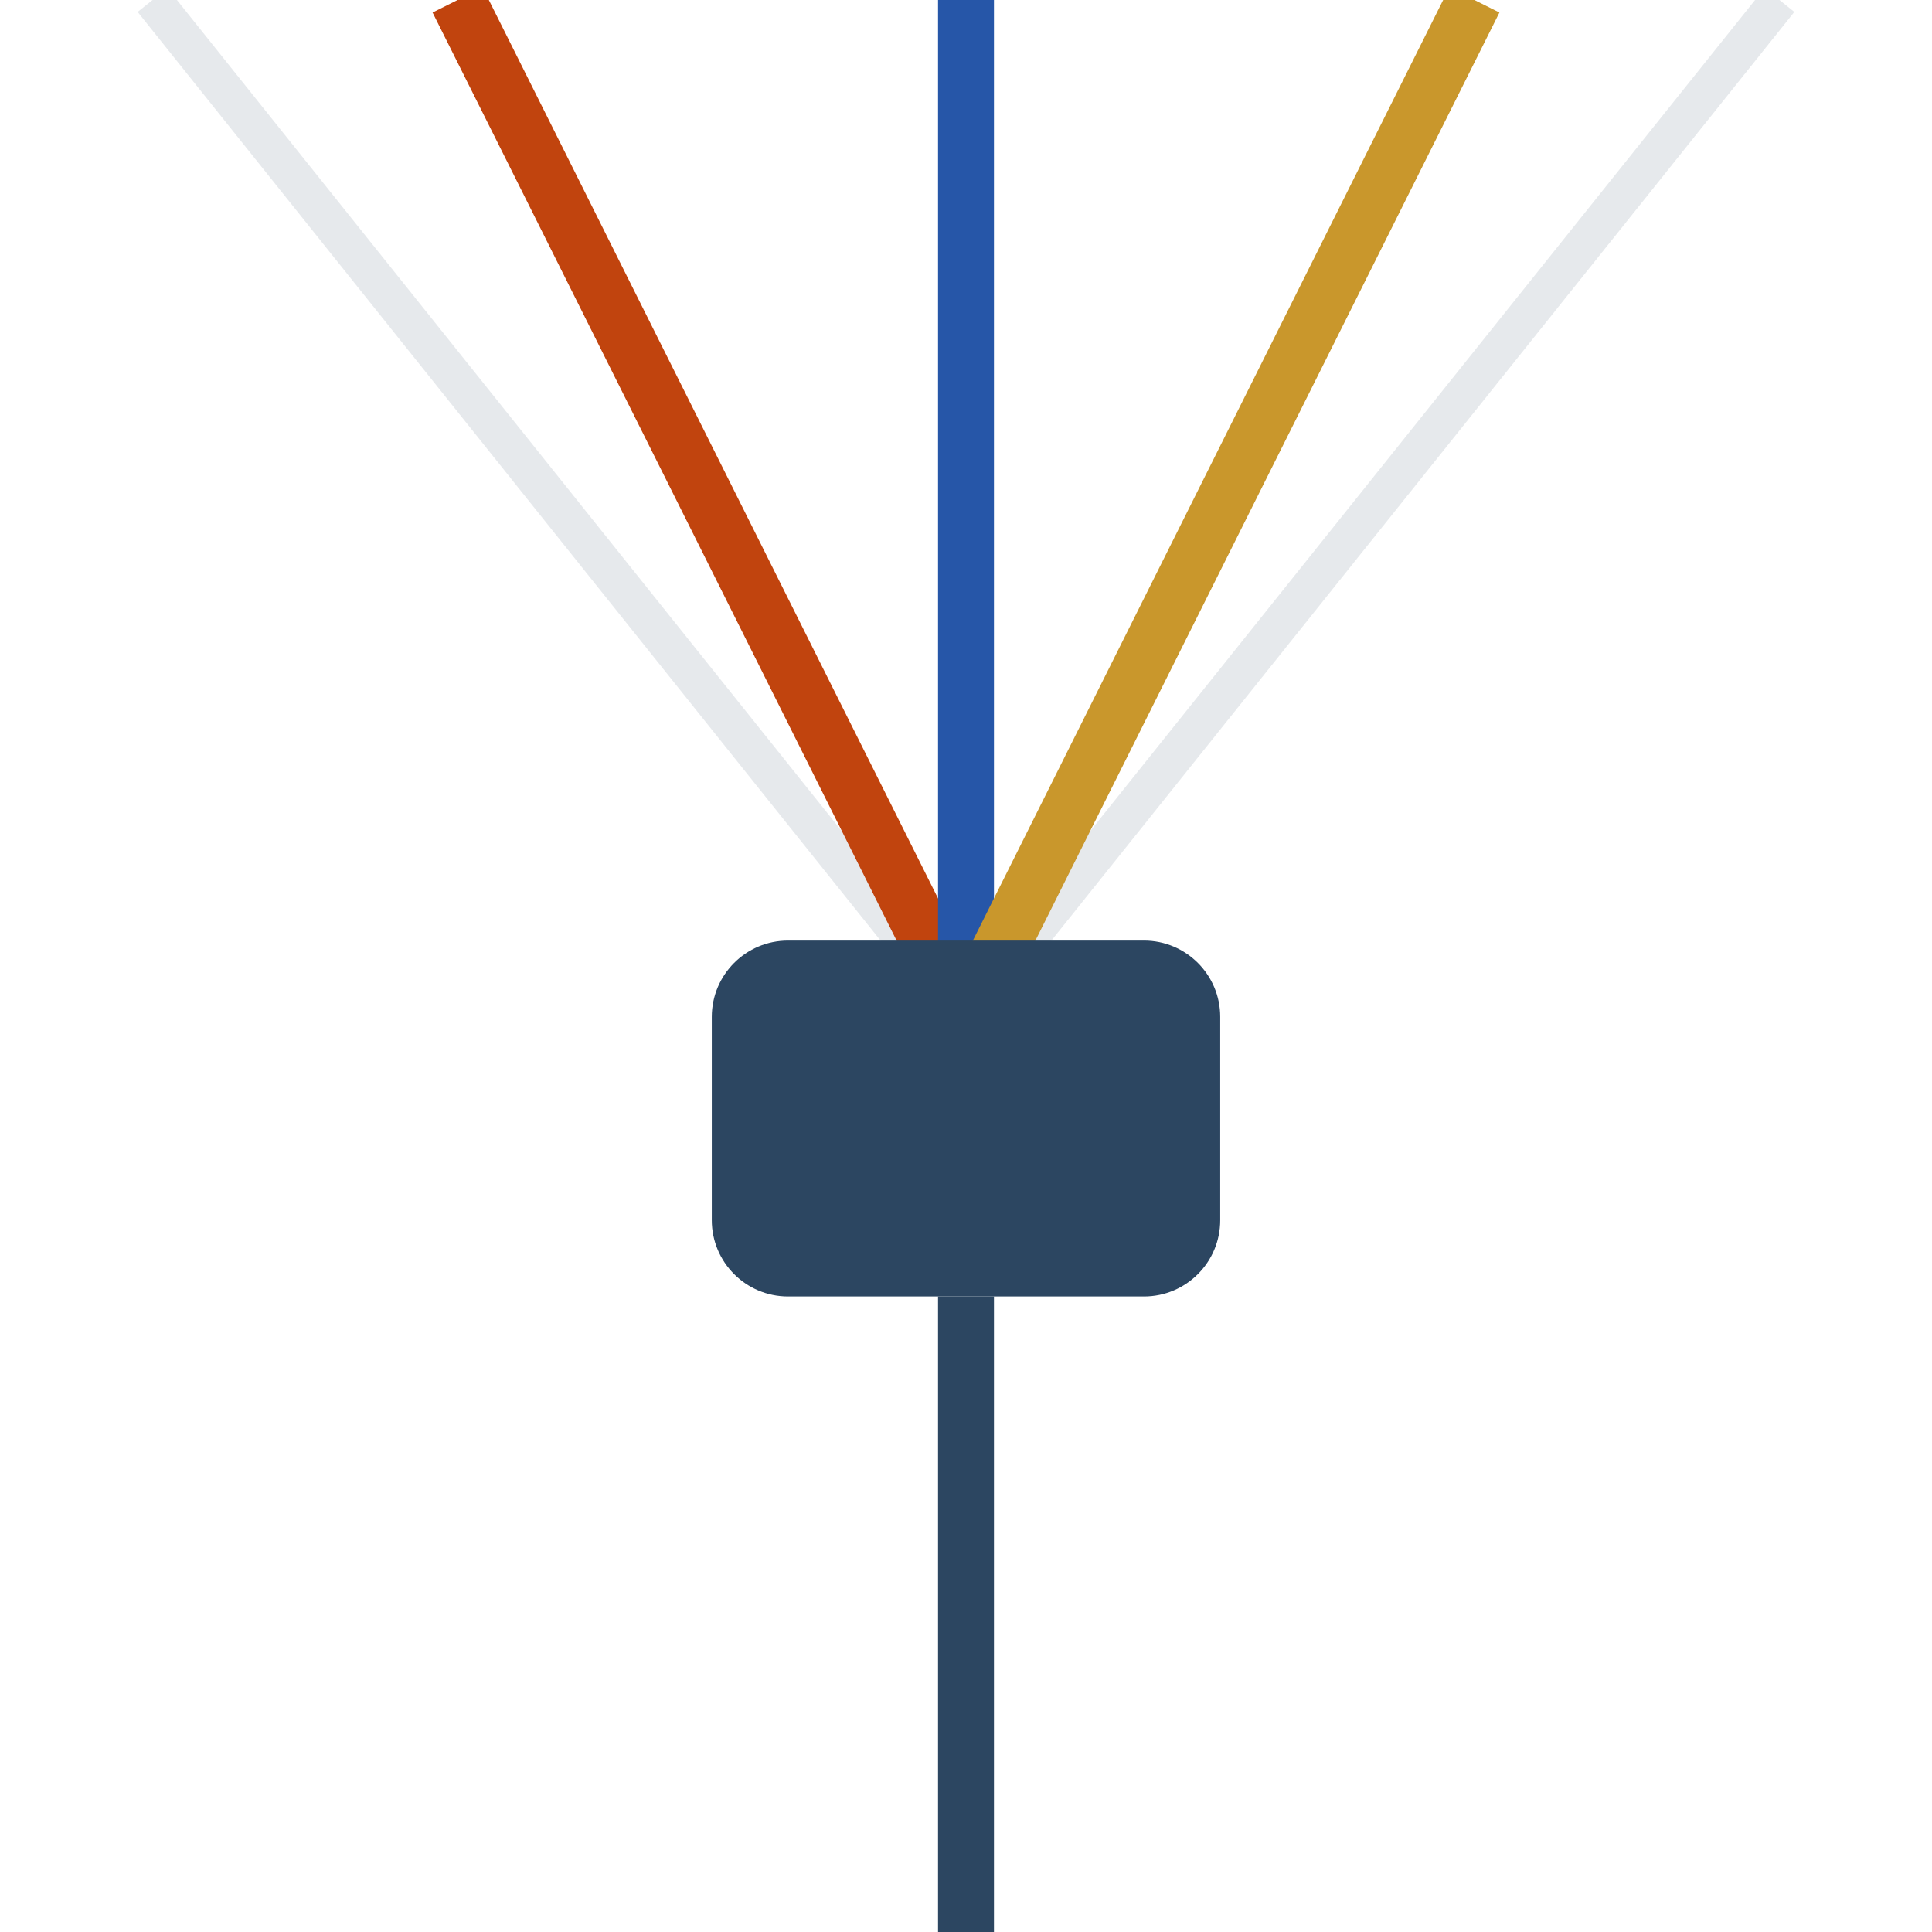
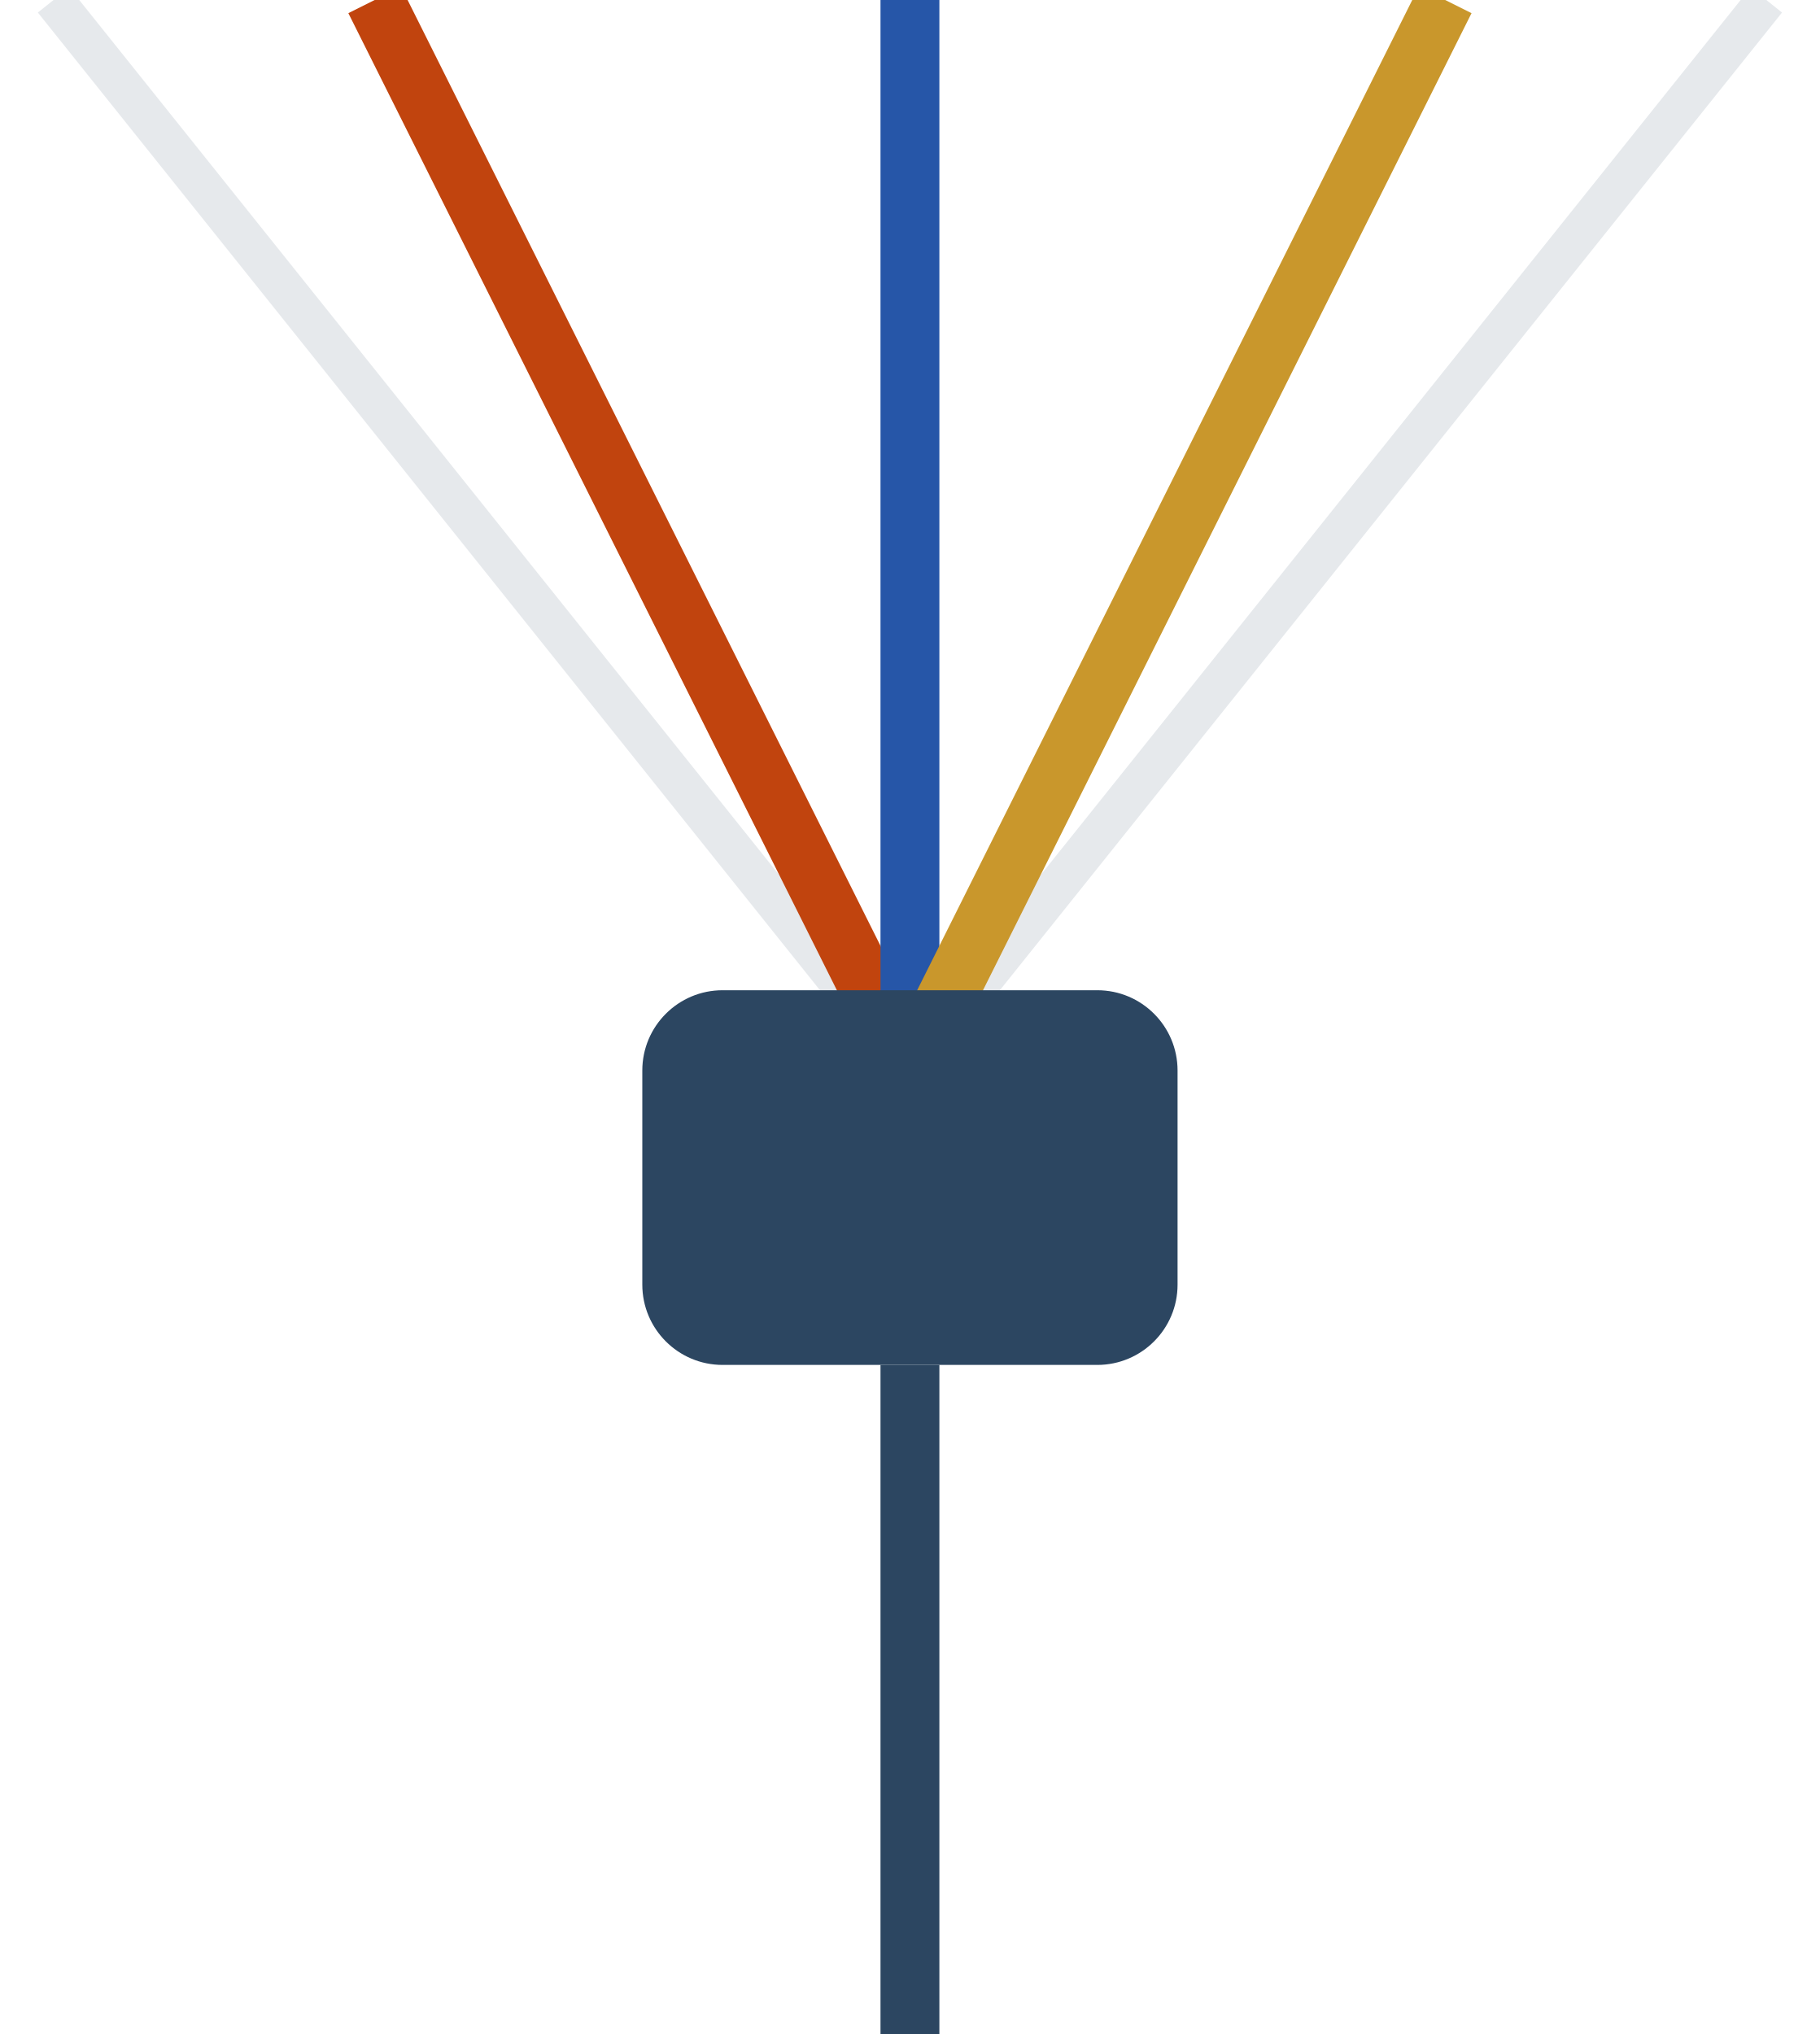
- <svg xmlns="http://www.w3.org/2000/svg" width="32" height="32" viewBox="0 0 34 38" fill="none">
+ <svg xmlns="http://www.w3.org/2000/svg" viewBox="0 0 34 38" fill="none">
  <line x1="1" y1="0" x2="17" y2="20" stroke="#2c4661" stroke-width="0.75" opacity="0.12" />
  <line x1="33" y1="0" x2="17" y2="20" stroke="#2c4661" stroke-width="0.75" opacity="0.12" />
  <line x1="7" y1="0" x2="17" y2="20" stroke="#c1440e" stroke-width="1.1" />
  <line x1="17" y1="0" x2="17" y2="20" stroke="#2656a8" stroke-width="1.1" />
  <line x1="27" y1="0" x2="17" y2="20" stroke="#c9972c" stroke-width="1.1" />
  <rect x="12" y="18.5" width="10" height="7" rx="1.5" fill="#2c4661" />
  <line x1="17" y1="25.5" x2="17" y2="38" stroke="#2c4661" stroke-width="1.1" />
</svg>
